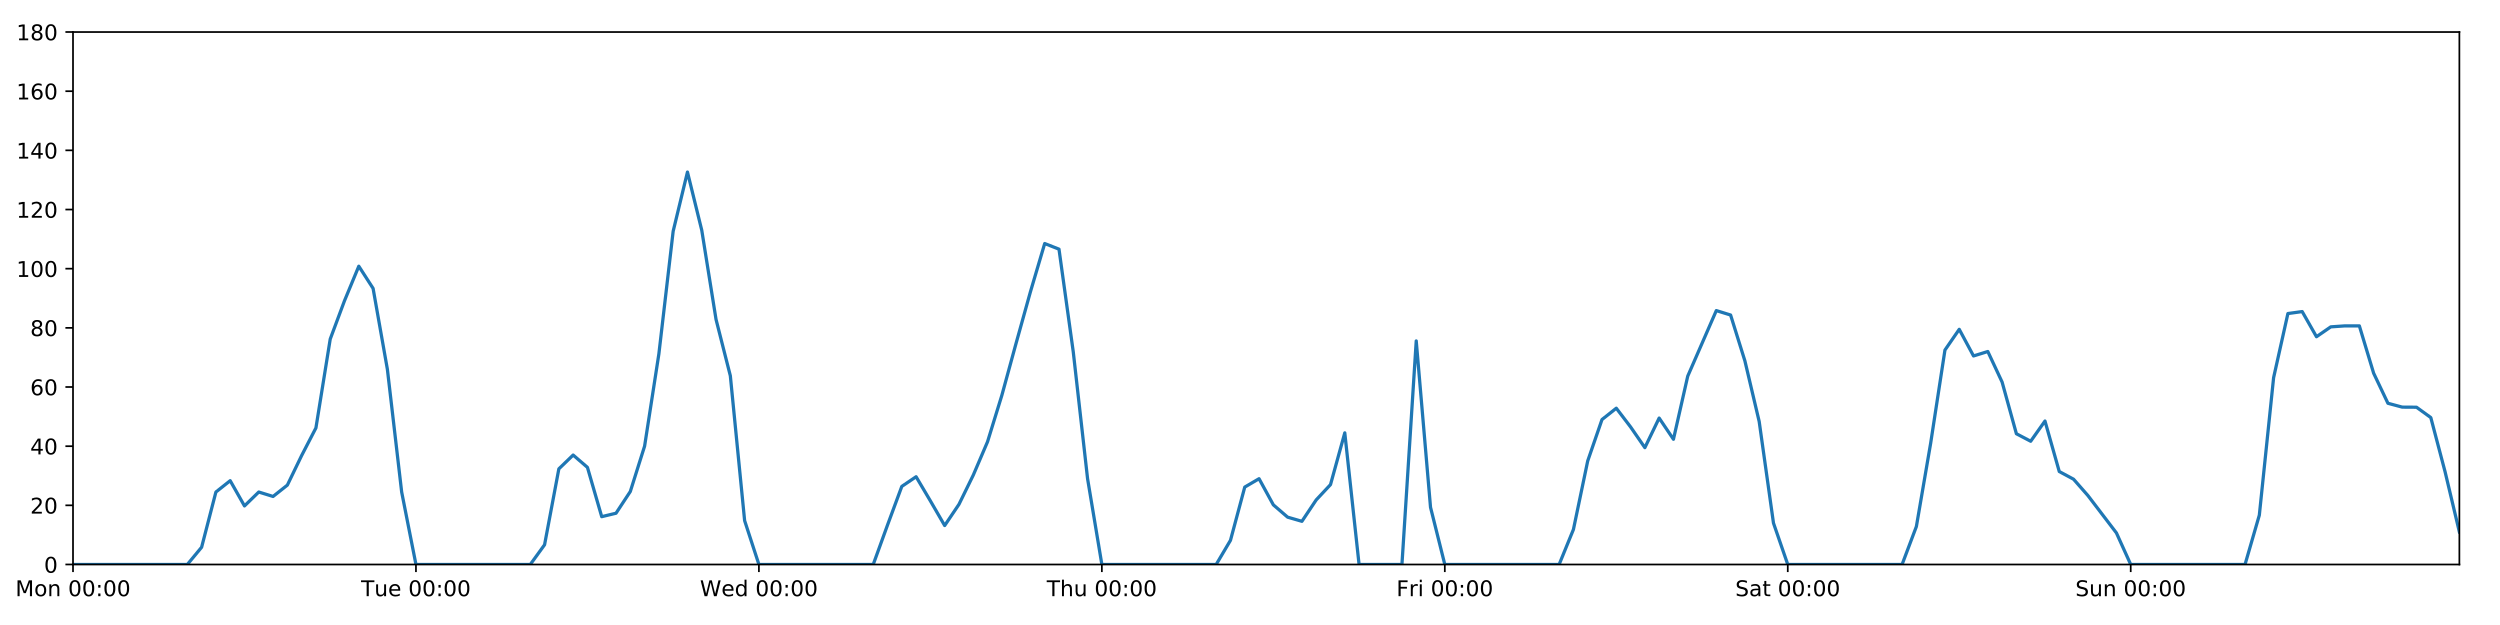
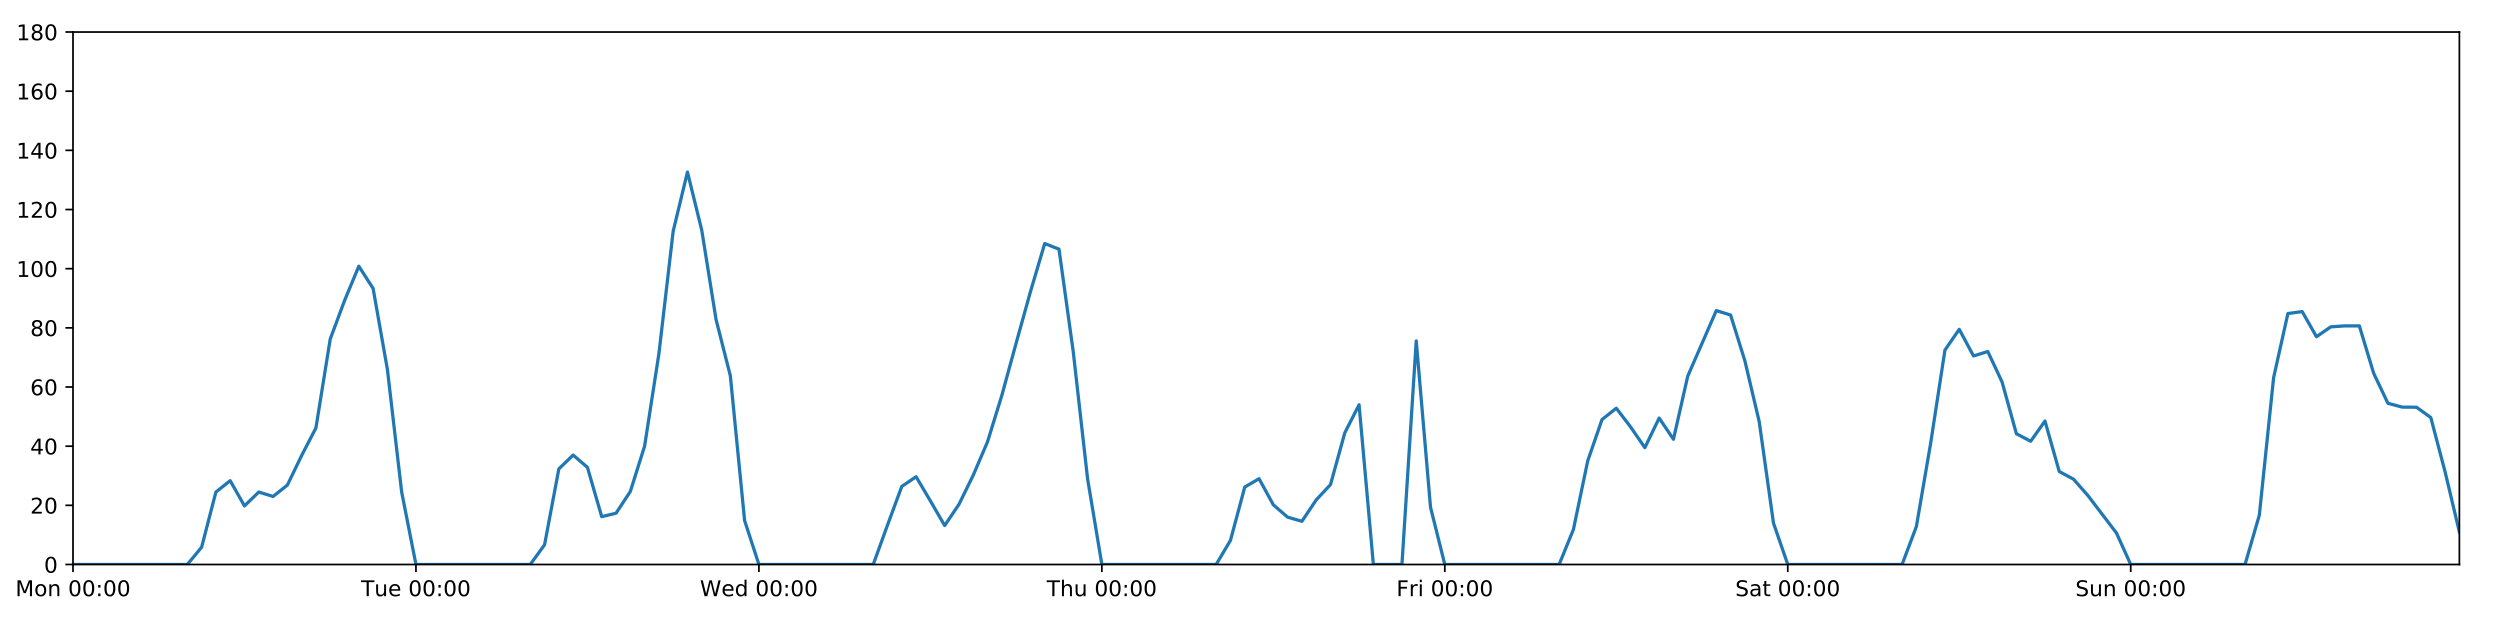
<svg xmlns="http://www.w3.org/2000/svg" xmlns:xlink="http://www.w3.org/1999/xlink" height="288pt" version="1.1" viewBox="0 0 1152 288" width="1152pt">
  <defs>
    <style type="text/css">
*{stroke-linecap:butt;stroke-linejoin:round;}
  </style>
  </defs>
  <g id="figure_1">
    <g id="patch_1">
      <path d="M 0 288  L 1152 288  L 1152 0  L 0 0  z " style="fill:#ffffff;" />
    </g>
    <g id="axes_1">
      <g id="patch_2">
        <path d="M 33.64 260.12  L 1133.28 260.12  L 1133.28 14.76  L 33.64 14.76  z " style="fill:#ffffff;" />
      </g>
      <g id="matplotlib.axis_1">
        <g id="xtick_1">
          <g id="line2d_1">
            <defs>
-               <path d="M 0 0  L 0 3.5  " id="m0d1f2161eb" style="stroke:#000000;stroke-width:0.8;" />
-             </defs>
-             <g>
-               <use style="stroke:#000000;stroke-width:0.8;" x="33.64" xlink:href="#m0d1f2161eb" y="260.12" />
+               <path d="M 0 0  L 0 3.5  " id="m298bdb1af2" style="stroke:#000000;stroke-width:0.8;" />
+             </defs>
+             <g>
+               <use style="stroke:#000000;stroke-width:0.8;" x="33.64" xlink:href="#m298bdb1af2" y="260.12" />
            </g>
          </g>
          <g id="text_1">
            <defs>
              <path d="M 9.812 72.906  L 24.516 72.906  L 43.109 23.297  L 61.812 72.906  L 76.516 72.906  L 76.516 0  L 66.891 0  L 66.891 64.016  L 48.094 14.016  L 38.188 14.016  L 19.391 64.016  L 19.391 0  L 9.812 0  z " id="DejaVuSans-77" />
              <path d="M 30.609 48.391  Q 23.391 48.391 19.188 42.75  Q 14.984 37.109 14.984 27.297  Q 14.984 17.484 19.156 11.844  Q 23.344 6.203 30.609 6.203  Q 37.797 6.203 41.984 11.859  Q 46.188 17.531 46.188 27.297  Q 46.188 37.016 41.984 42.703  Q 37.797 48.391 30.609 48.391  z M 30.609 56  Q 42.328 56 49.016 48.375  Q 55.719 40.766 55.719 27.297  Q 55.719 13.875 49.016 6.219  Q 42.328 -1.422 30.609 -1.422  Q 18.844 -1.422 12.172 6.219  Q 5.516 13.875 5.516 27.297  Q 5.516 40.766 12.172 48.375  Q 18.844 56 30.609 56  z " id="DejaVuSans-111" />
              <path d="M 54.891 33.016  L 54.891 0  L 45.906 0  L 45.906 32.719  Q 45.906 40.484 42.875 44.328  Q 39.844 48.188 33.797 48.188  Q 26.516 48.188 22.312 43.547  Q 18.109 38.922 18.109 30.906  L 18.109 0  L 9.078 0  L 9.078 54.688  L 18.109 54.688  L 18.109 46.188  Q 21.344 51.125 25.703 53.562  Q 30.078 56 35.797 56  Q 45.219 56 50.047 50.172  Q 54.891 44.344 54.891 33.016  z " id="DejaVuSans-110" />
              <path id="DejaVuSans-32" />
              <path d="M 31.781 66.406  Q 24.172 66.406 20.328 58.906  Q 16.5 51.422 16.5 36.375  Q 16.5 21.391 20.328 13.891  Q 24.172 6.391 31.781 6.391  Q 39.453 6.391 43.281 13.891  Q 47.125 21.391 47.125 36.375  Q 47.125 51.422 43.281 58.906  Q 39.453 66.406 31.781 66.406  z M 31.781 74.219  Q 44.047 74.219 50.516 64.516  Q 56.984 54.828 56.984 36.375  Q 56.984 17.969 50.516 8.266  Q 44.047 -1.422 31.781 -1.422  Q 19.531 -1.422 13.062 8.266  Q 6.594 17.969 6.594 36.375  Q 6.594 54.828 13.062 64.516  Q 19.531 74.219 31.781 74.219  z " id="DejaVuSans-48" />
              <path d="M 11.719 12.406  L 22.016 12.406  L 22.016 0  L 11.719 0  z M 11.719 51.703  L 22.016 51.703  L 22.016 39.312  L 11.719 39.312  z " id="DejaVuSans-58" />
            </defs>
            <g transform="translate(7.099375 274.7184)scale(0.1 -0.1)">
              <use xlink:href="#DejaVuSans-77" />
              <use x="86.279" xlink:href="#DejaVuSans-111" />
              <use x="147.461" xlink:href="#DejaVuSans-110" />
              <use x="210.84" xlink:href="#DejaVuSans-32" />
              <use x="242.627" xlink:href="#DejaVuSans-48" />
              <use x="306.25" xlink:href="#DejaVuSans-48" />
              <use x="369.873" xlink:href="#DejaVuSans-58" />
              <use x="403.564" xlink:href="#DejaVuSans-48" />
              <use x="467.188" xlink:href="#DejaVuSans-48" />
            </g>
          </g>
        </g>
        <g id="xtick_2">
          <g id="line2d_2">
            <g>
-               <use style="stroke:#000000;stroke-width:0.8;" x="191.672" xlink:href="#m0d1f2161eb" y="260.12" />
+               <use style="stroke:#000000;stroke-width:0.8;" x="191.672" xlink:href="#m298bdb1af2" y="260.12" />
            </g>
          </g>
          <g id="text_2">
            <defs>
              <path d="M -0.297 72.906  L 61.375 72.906  L 61.375 64.594  L 35.5 64.594  L 35.5 0  L 25.594 0  L 25.594 64.594  L -0.297 64.594  z " id="DejaVuSans-84" />
              <path d="M 8.5 21.578  L 8.5 54.688  L 17.484 54.688  L 17.484 21.922  Q 17.484 14.156 20.5 10.266  Q 23.531 6.391 29.594 6.391  Q 36.859 6.391 41.078 11.031  Q 45.312 15.672 45.312 23.688  L 45.312 54.688  L 54.297 54.688  L 54.297 0  L 45.312 0  L 45.312 8.406  Q 42.047 3.422 37.719 1  Q 33.406 -1.422 27.688 -1.422  Q 18.266 -1.422 13.375 4.438  Q 8.5 10.297 8.5 21.578  z M 31.109 56  z " id="DejaVuSans-117" />
              <path d="M 56.203 29.594  L 56.203 25.203  L 14.891 25.203  Q 15.484 15.922 20.484 11.062  Q 25.484 6.203 34.422 6.203  Q 39.594 6.203 44.453 7.469  Q 49.312 8.734 54.109 11.281  L 54.109 2.781  Q 49.266 0.734 44.188 -0.344  Q 39.109 -1.422 33.891 -1.422  Q 20.797 -1.422 13.156 6.188  Q 5.516 13.812 5.516 26.812  Q 5.516 40.234 12.766 48.109  Q 20.016 56 32.328 56  Q 43.359 56 49.781 48.891  Q 56.203 41.797 56.203 29.594  z M 47.219 32.234  Q 47.125 39.594 43.094 43.984  Q 39.062 48.391 32.422 48.391  Q 24.906 48.391 20.391 44.141  Q 15.875 39.891 15.188 32.172  z " id="DejaVuSans-101" />
            </defs>
            <g transform="translate(166.3862 274.7184)scale(0.1 -0.1)">
              <use xlink:href="#DejaVuSans-84" />
              <use x="60.85" xlink:href="#DejaVuSans-117" />
              <use x="124.229" xlink:href="#DejaVuSans-101" />
              <use x="185.752" xlink:href="#DejaVuSans-32" />
              <use x="217.539" xlink:href="#DejaVuSans-48" />
              <use x="281.162" xlink:href="#DejaVuSans-48" />
              <use x="344.785" xlink:href="#DejaVuSans-58" />
              <use x="378.477" xlink:href="#DejaVuSans-48" />
              <use x="442.1" xlink:href="#DejaVuSans-48" />
            </g>
          </g>
        </g>
        <g id="xtick_3">
          <g id="line2d_3">
            <g>
-               <use style="stroke:#000000;stroke-width:0.8;" x="349.704" xlink:href="#m0d1f2161eb" y="260.12" />
+               <use style="stroke:#000000;stroke-width:0.8;" x="349.704" xlink:href="#m298bdb1af2" y="260.12" />
            </g>
          </g>
          <g id="text_3">
            <defs>
              <path d="M 3.328 72.906  L 13.281 72.906  L 28.609 11.281  L 43.891 72.906  L 54.984 72.906  L 70.312 11.281  L 85.594 72.906  L 95.609 72.906  L 77.297 0  L 64.891 0  L 49.516 63.281  L 33.984 0  L 21.578 0  z " id="DejaVuSans-87" />
              <path d="M 45.406 46.391  L 45.406 75.984  L 54.391 75.984  L 54.391 0  L 45.406 0  L 45.406 8.203  Q 42.578 3.328 38.25 0.953  Q 33.938 -1.422 27.875 -1.422  Q 17.969 -1.422 11.734 6.484  Q 5.516 14.406 5.516 27.297  Q 5.516 40.188 11.734 48.094  Q 17.969 56 27.875 56  Q 33.938 56 38.25 53.625  Q 42.578 51.266 45.406 46.391  z M 14.797 27.297  Q 14.797 17.391 18.875 11.75  Q 22.953 6.109 30.078 6.109  Q 37.203 6.109 41.297 11.75  Q 45.406 17.391 45.406 27.297  Q 45.406 37.203 41.297 42.844  Q 37.203 48.484 30.078 48.484  Q 22.953 48.484 18.875 42.844  Q 14.797 37.203 14.797 27.297  z " id="DejaVuSans-100" />
            </defs>
            <g transform="translate(322.5151 274.7184)scale(0.1 -0.1)">
              <use xlink:href="#DejaVuSans-87" />
              <use x="98.799" xlink:href="#DejaVuSans-101" />
              <use x="160.322" xlink:href="#DejaVuSans-100" />
              <use x="223.799" xlink:href="#DejaVuSans-32" />
              <use x="255.586" xlink:href="#DejaVuSans-48" />
              <use x="319.209" xlink:href="#DejaVuSans-48" />
              <use x="382.832" xlink:href="#DejaVuSans-58" />
              <use x="416.523" xlink:href="#DejaVuSans-48" />
              <use x="480.146" xlink:href="#DejaVuSans-48" />
            </g>
          </g>
        </g>
        <g id="xtick_4">
          <g id="line2d_4">
            <g>
-               <use style="stroke:#000000;stroke-width:0.8;" x="507.736" xlink:href="#m0d1f2161eb" y="260.12" />
+               <use style="stroke:#000000;stroke-width:0.8;" x="507.736" xlink:href="#m298bdb1af2" y="260.12" />
            </g>
          </g>
          <g id="text_4">
            <defs>
              <path d="M 54.891 33.016  L 54.891 0  L 45.906 0  L 45.906 32.719  Q 45.906 40.484 42.875 44.328  Q 39.844 48.188 33.797 48.188  Q 26.516 48.188 22.312 43.547  Q 18.109 38.922 18.109 30.906  L 18.109 0  L 9.078 0  L 9.078 75.984  L 18.109 75.984  L 18.109 46.188  Q 21.344 51.125 25.703 53.562  Q 30.078 56 35.797 56  Q 45.219 56 50.047 50.172  Q 54.891 44.344 54.891 33.016  z " id="DejaVuSans-104" />
            </defs>
            <g transform="translate(482.3464 274.7184)scale(0.1 -0.1)">
              <use xlink:href="#DejaVuSans-84" />
              <use x="61.084" xlink:href="#DejaVuSans-104" />
              <use x="124.463" xlink:href="#DejaVuSans-117" />
              <use x="187.842" xlink:href="#DejaVuSans-32" />
              <use x="219.629" xlink:href="#DejaVuSans-48" />
              <use x="283.252" xlink:href="#DejaVuSans-48" />
              <use x="346.875" xlink:href="#DejaVuSans-58" />
              <use x="380.566" xlink:href="#DejaVuSans-48" />
              <use x="444.189" xlink:href="#DejaVuSans-48" />
            </g>
          </g>
        </g>
        <g id="xtick_5">
          <g id="line2d_5">
            <g>
-               <use style="stroke:#000000;stroke-width:0.8;" x="665.768" xlink:href="#m0d1f2161eb" y="260.12" />
+               <use style="stroke:#000000;stroke-width:0.8;" x="665.768" xlink:href="#m298bdb1af2" y="260.12" />
            </g>
          </g>
          <g id="text_5">
            <defs>
              <path d="M 9.812 72.906  L 51.703 72.906  L 51.703 64.594  L 19.672 64.594  L 19.672 43.109  L 48.578 43.109  L 48.578 34.812  L 19.672 34.812  L 19.672 0  L 9.812 0  z " id="DejaVuSans-70" />
              <path d="M 41.109 46.297  Q 39.594 47.172 37.812 47.578  Q 36.031 48 33.891 48  Q 26.266 48 22.188 43.047  Q 18.109 38.094 18.109 28.812  L 18.109 0  L 9.078 0  L 9.078 54.688  L 18.109 54.688  L 18.109 46.188  Q 20.953 51.172 25.484 53.578  Q 30.031 56 36.531 56  Q 37.453 56 38.578 55.875  Q 39.703 55.766 41.062 55.516  z " id="DejaVuSans-114" />
              <path d="M 9.422 54.688  L 18.406 54.688  L 18.406 0  L 9.422 0  z M 9.422 75.984  L 18.406 75.984  L 18.406 64.594  L 9.422 64.594  z " id="DejaVuSans-105" />
            </defs>
            <g transform="translate(643.4551 274.7184)scale(0.1 -0.1)">
              <use xlink:href="#DejaVuSans-70" />
              <use x="57.41" xlink:href="#DejaVuSans-114" />
              <use x="98.523" xlink:href="#DejaVuSans-105" />
              <use x="126.307" xlink:href="#DejaVuSans-32" />
              <use x="158.094" xlink:href="#DejaVuSans-48" />
              <use x="221.717" xlink:href="#DejaVuSans-48" />
              <use x="285.34" xlink:href="#DejaVuSans-58" />
              <use x="319.031" xlink:href="#DejaVuSans-48" />
              <use x="382.654" xlink:href="#DejaVuSans-48" />
            </g>
          </g>
        </g>
        <g id="xtick_6">
          <g id="line2d_6">
            <g>
-               <use style="stroke:#000000;stroke-width:0.8;" x="823.8" xlink:href="#m0d1f2161eb" y="260.12" />
+               <use style="stroke:#000000;stroke-width:0.8;" x="823.8" xlink:href="#m298bdb1af2" y="260.12" />
            </g>
          </g>
          <g id="text_6">
            <defs>
              <path d="M 53.516 70.516  L 53.516 60.891  Q 47.906 63.578 42.922 64.891  Q 37.938 66.219 33.297 66.219  Q 25.25 66.219 20.875 63.094  Q 16.5 59.969 16.5 54.203  Q 16.5 49.359 19.406 46.891  Q 22.312 44.438 30.422 42.922  L 36.375 41.703  Q 47.406 39.594 52.656 34.297  Q 57.906 29 57.906 20.125  Q 57.906 9.516 50.797 4.047  Q 43.703 -1.422 29.984 -1.422  Q 24.812 -1.422 18.969 -0.25  Q 13.141 0.922 6.891 3.219  L 6.891 13.375  Q 12.891 10.016 18.656 8.297  Q 24.422 6.594 29.984 6.594  Q 38.422 6.594 43.016 9.906  Q 47.609 13.234 47.609 19.391  Q 47.609 24.75 44.312 27.781  Q 41.016 30.812 33.5 32.328  L 27.484 33.5  Q 16.453 35.688 11.516 40.375  Q 6.594 45.062 6.594 53.422  Q 6.594 63.094 13.406 68.656  Q 20.219 74.219 32.172 74.219  Q 37.312 74.219 42.625 73.281  Q 47.953 72.359 53.516 70.516  z " id="DejaVuSans-83" />
              <path d="M 34.281 27.484  Q 23.391 27.484 19.188 25  Q 14.984 22.516 14.984 16.5  Q 14.984 11.719 18.141 8.906  Q 21.297 6.109 26.703 6.109  Q 34.188 6.109 38.703 11.406  Q 43.219 16.703 43.219 25.484  L 43.219 27.484  z M 52.203 31.203  L 52.203 0  L 43.219 0  L 43.219 8.297  Q 40.141 3.328 35.547 0.953  Q 30.953 -1.422 24.312 -1.422  Q 15.922 -1.422 10.953 3.297  Q 6 8.016 6 15.922  Q 6 25.141 12.172 29.828  Q 18.359 34.516 30.609 34.516  L 43.219 34.516  L 43.219 35.406  Q 43.219 41.609 39.141 45  Q 35.062 48.391 27.688 48.391  Q 23 48.391 18.547 47.266  Q 14.109 46.141 10.016 43.891  L 10.016 52.203  Q 14.938 54.109 19.578 55.047  Q 24.219 56 28.609 56  Q 40.484 56 46.344 49.844  Q 52.203 43.703 52.203 31.203  z " id="DejaVuSans-97" />
              <path d="M 18.312 70.219  L 18.312 54.688  L 36.812 54.688  L 36.812 47.703  L 18.312 47.703  L 18.312 18.016  Q 18.312 11.328 20.141 9.422  Q 21.969 7.516 27.594 7.516  L 36.812 7.516  L 36.812 0  L 27.594 0  Q 17.188 0 13.234 3.875  Q 9.281 7.766 9.281 18.016  L 9.281 47.703  L 2.688 47.703  L 2.688 54.688  L 9.281 54.688  L 9.281 70.219  z " id="DejaVuSans-116" />
            </defs>
            <g transform="translate(799.6036 274.7184)scale(0.1 -0.1)">
              <use xlink:href="#DejaVuSans-83" />
              <use x="63.477" xlink:href="#DejaVuSans-97" />
              <use x="124.756" xlink:href="#DejaVuSans-116" />
              <use x="163.965" xlink:href="#DejaVuSans-32" />
              <use x="195.752" xlink:href="#DejaVuSans-48" />
              <use x="259.375" xlink:href="#DejaVuSans-48" />
              <use x="322.998" xlink:href="#DejaVuSans-58" />
              <use x="356.689" xlink:href="#DejaVuSans-48" />
              <use x="420.312" xlink:href="#DejaVuSans-48" />
            </g>
          </g>
        </g>
        <g id="xtick_7">
          <g id="line2d_7">
            <g>
-               <use style="stroke:#000000;stroke-width:0.8;" x="981.833" xlink:href="#m0d1f2161eb" y="260.12" />
+               <use style="stroke:#000000;stroke-width:0.8;" x="981.833" xlink:href="#m298bdb1af2" y="260.12" />
            </g>
          </g>
          <g id="text_7">
            <g transform="translate(956.3224 274.7184)scale(0.1 -0.1)">
              <use xlink:href="#DejaVuSans-83" />
              <use x="63.477" xlink:href="#DejaVuSans-117" />
              <use x="126.855" xlink:href="#DejaVuSans-110" />
              <use x="190.234" xlink:href="#DejaVuSans-32" />
              <use x="222.021" xlink:href="#DejaVuSans-48" />
              <use x="285.645" xlink:href="#DejaVuSans-48" />
              <use x="349.268" xlink:href="#DejaVuSans-58" />
              <use x="382.959" xlink:href="#DejaVuSans-48" />
              <use x="446.582" xlink:href="#DejaVuSans-48" />
            </g>
          </g>
        </g>
      </g>
      <g id="matplotlib.axis_2">
        <g id="ytick_1">
          <g id="line2d_8">
            <defs>
-               <path d="M 0 0  L -3.5 0  " id="mdb2ef1788f" style="stroke:#000000;stroke-width:0.8;" />
-             </defs>
-             <g>
-               <use style="stroke:#000000;stroke-width:0.8;" x="33.64" xlink:href="#mdb2ef1788f" y="260.12" />
+               <path d="M 0 0  L -3.5 0  " id="m8fdc2f1301" style="stroke:#000000;stroke-width:0.8;" />
+             </defs>
+             <g>
+               <use style="stroke:#000000;stroke-width:0.8;" x="33.64" xlink:href="#m8fdc2f1301" y="260.12" />
            </g>
          </g>
          <g id="text_8">
            <g transform="translate(20.2775 263.9192)scale(0.1 -0.1)">
              <use xlink:href="#DejaVuSans-48" />
            </g>
          </g>
        </g>
        <g id="ytick_2">
          <g id="line2d_9">
            <g>
-               <use style="stroke:#000000;stroke-width:0.8;" x="33.64" xlink:href="#mdb2ef1788f" y="232.858" />
+               <use style="stroke:#000000;stroke-width:0.8;" x="33.64" xlink:href="#m8fdc2f1301" y="232.858" />
            </g>
          </g>
          <g id="text_9">
            <defs>
              <path d="M 19.188 8.297  L 53.609 8.297  L 53.609 0  L 7.328 0  L 7.328 8.297  Q 12.938 14.109 22.625 23.891  Q 32.328 33.688 34.812 36.531  Q 39.547 41.844 41.422 45.531  Q 43.312 49.219 43.312 52.781  Q 43.312 58.594 39.234 62.25  Q 35.156 65.922 28.609 65.922  Q 23.969 65.922 18.812 64.312  Q 13.672 62.703 7.812 59.422  L 7.812 69.391  Q 13.766 71.781 18.938 73  Q 24.125 74.219 28.422 74.219  Q 39.75 74.219 46.484 68.547  Q 53.219 62.891 53.219 53.422  Q 53.219 48.922 51.531 44.891  Q 49.859 40.875 45.406 35.406  Q 44.188 33.984 37.641 27.219  Q 31.109 20.453 19.188 8.297  z " id="DejaVuSans-50" />
            </defs>
            <g transform="translate(13.915 236.657)scale(0.1 -0.1)">
              <use xlink:href="#DejaVuSans-50" />
              <use x="63.623" xlink:href="#DejaVuSans-48" />
            </g>
          </g>
        </g>
        <g id="ytick_3">
          <g id="line2d_10">
            <g>
-               <use style="stroke:#000000;stroke-width:0.8;" x="33.64" xlink:href="#mdb2ef1788f" y="205.596" />
+               <use style="stroke:#000000;stroke-width:0.8;" x="33.64" xlink:href="#m8fdc2f1301" y="205.596" />
            </g>
          </g>
          <g id="text_10">
            <defs>
              <path d="M 37.797 64.312  L 12.891 25.391  L 37.797 25.391  z M 35.203 72.906  L 47.609 72.906  L 47.609 25.391  L 58.016 25.391  L 58.016 17.188  L 47.609 17.188  L 47.609 0  L 37.797 0  L 37.797 17.188  L 4.891 17.188  L 4.891 26.703  z " id="DejaVuSans-52" />
            </defs>
            <g transform="translate(13.915 209.3948)scale(0.1 -0.1)">
              <use xlink:href="#DejaVuSans-52" />
              <use x="63.623" xlink:href="#DejaVuSans-48" />
            </g>
          </g>
        </g>
        <g id="ytick_4">
          <g id="line2d_11">
            <g>
-               <use style="stroke:#000000;stroke-width:0.8;" x="33.64" xlink:href="#mdb2ef1788f" y="178.333" />
+               <use style="stroke:#000000;stroke-width:0.8;" x="33.64" xlink:href="#m8fdc2f1301" y="178.333" />
            </g>
          </g>
          <g id="text_11">
            <defs>
              <path d="M 33.016 40.375  Q 26.375 40.375 22.484 35.828  Q 18.609 31.297 18.609 23.391  Q 18.609 15.531 22.484 10.953  Q 26.375 6.391 33.016 6.391  Q 39.656 6.391 43.531 10.953  Q 47.406 15.531 47.406 23.391  Q 47.406 31.297 43.531 35.828  Q 39.656 40.375 33.016 40.375  z M 52.594 71.297  L 52.594 62.312  Q 48.875 64.062 45.094 64.984  Q 41.312 65.922 37.594 65.922  Q 27.828 65.922 22.672 59.328  Q 17.531 52.734 16.797 39.406  Q 19.672 43.656 24.016 45.922  Q 28.375 48.188 33.594 48.188  Q 44.578 48.188 50.953 41.516  Q 57.328 34.859 57.328 23.391  Q 57.328 12.156 50.688 5.359  Q 44.047 -1.422 33.016 -1.422  Q 20.359 -1.422 13.672 8.266  Q 6.984 17.969 6.984 36.375  Q 6.984 53.656 15.188 63.938  Q 23.391 74.219 37.203 74.219  Q 40.922 74.219 44.703 73.484  Q 48.484 72.75 52.594 71.297  z " id="DejaVuSans-54" />
            </defs>
            <g transform="translate(13.915 182.1326)scale(0.1 -0.1)">
              <use xlink:href="#DejaVuSans-54" />
              <use x="63.623" xlink:href="#DejaVuSans-48" />
            </g>
          </g>
        </g>
        <g id="ytick_5">
          <g id="line2d_12">
            <g>
-               <use style="stroke:#000000;stroke-width:0.8;" x="33.64" xlink:href="#mdb2ef1788f" y="151.071" />
+               <use style="stroke:#000000;stroke-width:0.8;" x="33.64" xlink:href="#m8fdc2f1301" y="151.071" />
            </g>
          </g>
          <g id="text_12">
            <defs>
              <path d="M 31.781 34.625  Q 24.75 34.625 20.719 30.859  Q 16.703 27.094 16.703 20.516  Q 16.703 13.922 20.719 10.156  Q 24.75 6.391 31.781 6.391  Q 38.812 6.391 42.859 10.172  Q 46.922 13.969 46.922 20.516  Q 46.922 27.094 42.891 30.859  Q 38.875 34.625 31.781 34.625  z M 21.922 38.812  Q 15.578 40.375 12.031 44.719  Q 8.5 49.078 8.5 55.328  Q 8.5 64.062 14.719 69.141  Q 20.953 74.219 31.781 74.219  Q 42.672 74.219 48.875 69.141  Q 55.078 64.062 55.078 55.328  Q 55.078 49.078 51.531 44.719  Q 48 40.375 41.703 38.812  Q 48.828 37.156 52.797 32.312  Q 56.781 27.484 56.781 20.516  Q 56.781 9.906 50.312 4.234  Q 43.844 -1.422 31.781 -1.422  Q 19.734 -1.422 13.25 4.234  Q 6.781 9.906 6.781 20.516  Q 6.781 27.484 10.781 32.312  Q 14.797 37.156 21.922 38.812  z M 18.312 54.391  Q 18.312 48.734 21.844 45.562  Q 25.391 42.391 31.781 42.391  Q 38.141 42.391 41.719 45.562  Q 45.312 48.734 45.312 54.391  Q 45.312 60.062 41.719 63.234  Q 38.141 66.406 31.781 66.406  Q 25.391 66.406 21.844 63.234  Q 18.312 60.062 18.312 54.391  z " id="DejaVuSans-56" />
            </defs>
            <g transform="translate(13.915 154.8703)scale(0.1 -0.1)">
              <use xlink:href="#DejaVuSans-56" />
              <use x="63.623" xlink:href="#DejaVuSans-48" />
            </g>
          </g>
        </g>
        <g id="ytick_6">
          <g id="line2d_13">
            <g>
-               <use style="stroke:#000000;stroke-width:0.8;" x="33.64" xlink:href="#mdb2ef1788f" y="123.809" />
+               <use style="stroke:#000000;stroke-width:0.8;" x="33.64" xlink:href="#m8fdc2f1301" y="123.809" />
            </g>
          </g>
          <g id="text_13">
            <defs>
              <path d="M 12.406 8.297  L 28.516 8.297  L 28.516 63.922  L 10.984 60.406  L 10.984 69.391  L 28.422 72.906  L 38.281 72.906  L 38.281 8.297  L 54.391 8.297  L 54.391 0  L 12.406 0  z " id="DejaVuSans-49" />
            </defs>
            <g transform="translate(7.5525 127.6081)scale(0.1 -0.1)">
              <use xlink:href="#DejaVuSans-49" />
              <use x="63.623" xlink:href="#DejaVuSans-48" />
              <use x="127.246" xlink:href="#DejaVuSans-48" />
            </g>
          </g>
        </g>
        <g id="ytick_7">
          <g id="line2d_14">
            <g>
-               <use style="stroke:#000000;stroke-width:0.8;" x="33.64" xlink:href="#mdb2ef1788f" y="96.547" />
+               <use style="stroke:#000000;stroke-width:0.8;" x="33.64" xlink:href="#m8fdc2f1301" y="96.547" />
            </g>
          </g>
          <g id="text_14">
            <g transform="translate(7.5525 100.3459)scale(0.1 -0.1)">
              <use xlink:href="#DejaVuSans-49" />
              <use x="63.623" xlink:href="#DejaVuSans-50" />
              <use x="127.246" xlink:href="#DejaVuSans-48" />
            </g>
          </g>
        </g>
        <g id="ytick_8">
          <g id="line2d_15">
            <g>
-               <use style="stroke:#000000;stroke-width:0.8;" x="33.64" xlink:href="#mdb2ef1788f" y="69.284" />
+               <use style="stroke:#000000;stroke-width:0.8;" x="33.64" xlink:href="#m8fdc2f1301" y="69.284" />
            </g>
          </g>
          <g id="text_15">
            <g transform="translate(7.5525 73.08366)scale(0.1 -0.1)">
              <use xlink:href="#DejaVuSans-49" />
              <use x="63.623" xlink:href="#DejaVuSans-52" />
              <use x="127.246" xlink:href="#DejaVuSans-48" />
            </g>
          </g>
        </g>
        <g id="ytick_9">
          <g id="line2d_16">
            <g>
-               <use style="stroke:#000000;stroke-width:0.8;" x="33.64" xlink:href="#mdb2ef1788f" y="42.022" />
+               <use style="stroke:#000000;stroke-width:0.8;" x="33.64" xlink:href="#m8fdc2f1301" y="42.022" />
            </g>
          </g>
          <g id="text_16">
            <g transform="translate(7.5525 45.82144)scale(0.1 -0.1)">
              <use xlink:href="#DejaVuSans-49" />
              <use x="63.623" xlink:href="#DejaVuSans-54" />
              <use x="127.246" xlink:href="#DejaVuSans-48" />
            </g>
          </g>
        </g>
        <g id="ytick_10">
          <g id="line2d_17">
            <g>
-               <use style="stroke:#000000;stroke-width:0.8;" x="33.64" xlink:href="#mdb2ef1788f" y="14.76" />
+               <use style="stroke:#000000;stroke-width:0.8;" x="33.64" xlink:href="#m8fdc2f1301" y="14.76" />
            </g>
          </g>
          <g id="text_17">
            <g transform="translate(7.5525 18.55922)scale(0.1 -0.1)">
              <use xlink:href="#DejaVuSans-49" />
              <use x="63.623" xlink:href="#DejaVuSans-56" />
              <use x="127.246" xlink:href="#DejaVuSans-48" />
            </g>
          </g>
        </g>
      </g>
      <g id="line2d_18">
-         <path clip-path="url(#p0ad80f4aea)" d="M 33.64 260.12  L 86.317 260.12  L 92.902 252.169  L 99.487 226.724  L 106.071 221.499  L 112.656 233.13  L 119.241 226.724  L 125.825 228.768  L 132.41 223.543  L 138.995 209.912  L 145.579 197.19  L 152.164 156.251  L 158.749 138.576  L 165.333 122.673  L 171.918 132.896  L 178.503 170.155  L 185.087 226.724  L 191.672 260.12  L 244.349 260.12  L 250.934 251.033  L 257.519 216.046  L 264.103 209.685  L 270.688 215.365  L 277.273 238.083  L 283.857 236.493  L 290.442 226.497  L 297.027 205.596  L 303.611 163.066  L 310.196 106.543  L 316.781 79.281  L 323.366 106.088  L 329.95 147.209  L 336.535 173.154  L 343.12 239.901  L 349.704 260.12  L 402.382 260.12  L 408.966 241.945  L 415.551 224.134  L 422.136 219.681  L 428.72 230.813  L 435.305 242.172  L 441.89 232.403  L 448.474 218.954  L 455.059 203.551  L 461.644 182.195  L 468.228 158.114  L 474.813 134.487  L 481.398 112.222  L 487.982 114.812  L 494.567 162.203  L 501.152 220.59  L 507.736 260.12  L 560.414 260.12  L 566.998 248.988  L 573.583 224.452  L 580.168 220.59  L 586.752 232.631  L 593.337 238.31  L 599.922 240.219  L 606.506 230.359  L 613.091 223.316  L 619.676 199.462  L 626.26 260.12  L 646.014 260.12  L 652.599 157.108  L 659.184 233.767  L 665.768 260.12  L 718.446 260.12  L 725.03 243.99  L 731.615 212.411  L 738.2 193.328  L 744.784 188.102  L 751.369 196.735  L 757.954 206.277  L 764.538 192.646  L 771.123 202.415  L 777.708 173.335  L 790.877 143.12  L 797.462 145.164  L 804.046 166.293  L 810.631 194.236  L 817.216 241.036  L 823.8 260.12  L 876.478 260.12  L 883.063 242.627  L 889.647 204.232  L 896.232 161.294  L 902.817 151.753  L 909.401 164.021  L 915.986 161.976  L 922.571 176.061  L 929.155 199.87  L 935.74 203.324  L 942.325 194.009  L 948.909 217.279  L 955.494 220.817  L 962.079 228.314  L 975.248 245.58  L 981.833 260.12  L 1034.51 260.12  L 1041.095 237.401  L 1047.679 174.017  L 1054.264 144.483  L 1060.849 143.574  L 1067.433 155.16  L 1074.018 150.617  L 1080.603 150.162  L 1087.187 150.162  L 1093.772 171.972  L 1100.357 185.83  L 1106.941 187.602  L 1113.526 187.648  L 1120.111 192.419  L 1126.695 217.409  L 1133.28 245.126  L 1133.28 245.126  " style="fill:none;stroke:#1f77b4;stroke-linecap:square;stroke-width:1.5;" />
+         <path clip-path="url(#p452d06d502)" d="M 33.64 260.12  L 86.317 260.12  L 92.902 252.169  L 99.487 226.724  L 106.071 221.499  L 112.656 233.13  L 119.241 226.724  L 125.825 228.768  L 132.41 223.543  L 138.995 209.912  L 145.579 197.19  L 152.164 156.251  L 158.749 138.576  L 165.333 122.673  L 171.918 132.896  L 178.503 170.155  L 185.087 226.724  L 191.672 260.12  L 244.349 260.12  L 250.934 251.033  L 257.519 216.046  L 264.103 209.685  L 270.688 215.365  L 277.273 238.083  L 283.857 236.493  L 290.442 226.497  L 297.027 205.596  L 303.611 163.066  L 310.196 106.543  L 316.781 79.281  L 323.366 106.088  L 329.95 147.209  L 336.535 173.154  L 343.12 239.901  L 349.704 260.12  L 402.382 260.12  L 408.966 241.945  L 415.551 224.134  L 422.136 219.681  L 428.72 230.813  L 435.305 242.172  L 441.89 232.403  L 448.474 218.954  L 455.059 203.551  L 461.644 182.195  L 468.228 158.114  L 474.813 134.487  L 481.398 112.222  L 487.982 114.812  L 494.567 162.203  L 501.152 220.59  L 507.736 260.12  L 560.414 260.12  L 566.998 248.988  L 573.583 224.452  L 580.168 220.59  L 586.752 232.631  L 593.337 238.31  L 599.922 240.219  L 606.506 230.359  L 613.091 223.316  L 619.676 199.462  L 626.26 186.512  L 632.845 260.12  L 646.014 260.12  L 652.599 157.108  L 659.184 233.767  L 665.768 260.12  L 718.446 260.12  L 725.03 243.99  L 731.615 212.411  L 738.2 193.328  L 744.784 188.102  L 751.369 196.735  L 757.954 206.277  L 764.538 192.646  L 771.123 202.415  L 777.708 173.335  L 790.877 143.12  L 797.462 145.164  L 804.046 166.293  L 810.631 194.236  L 817.216 241.036  L 823.8 260.12  L 876.478 260.12  L 883.063 242.627  L 889.647 204.232  L 896.232 161.294  L 902.817 151.753  L 909.401 164.021  L 915.986 161.976  L 922.571 176.061  L 929.155 199.87  L 935.74 203.324  L 942.325 194.009  L 948.909 217.279  L 955.494 220.817  L 962.079 228.314  L 975.248 245.58  L 981.833 260.12  L 1034.51 260.12  L 1041.095 237.401  L 1047.679 174.017  L 1054.264 144.483  L 1060.849 143.574  L 1067.433 155.16  L 1074.018 150.617  L 1080.603 150.162  L 1087.187 150.162  L 1093.772 171.972  L 1100.357 185.83  L 1106.941 187.602  L 1113.526 187.648  L 1120.111 192.419  L 1126.695 217.409  L 1133.28 245.126  L 1133.28 245.126  " style="fill:none;stroke:#1f77b4;stroke-linecap:square;stroke-width:1.5;" />
      </g>
      <g id="patch_3">
        <path d="M 33.64 260.12  L 33.64 14.76  " style="fill:none;stroke:#000000;stroke-linecap:square;stroke-linejoin:miter;stroke-width:0.8;" />
      </g>
      <g id="patch_4">
        <path d="M 1133.28 260.12  L 1133.28 14.76  " style="fill:none;stroke:#000000;stroke-linecap:square;stroke-linejoin:miter;stroke-width:0.8;" />
      </g>
      <g id="patch_5">
        <path d="M 33.64 260.12  L 1133.28 260.12  " style="fill:none;stroke:#000000;stroke-linecap:square;stroke-linejoin:miter;stroke-width:0.8;" />
      </g>
      <g id="patch_6">
        <path d="M 33.64 14.76  L 1133.28 14.76  " style="fill:none;stroke:#000000;stroke-linecap:square;stroke-linejoin:miter;stroke-width:0.8;" />
      </g>
    </g>
  </g>
  <defs>
-     <clipPath id="p0ad80f4aea">
+     <clipPath id="p452d06d502">
      <rect height="245.36" width="1099.64" x="33.64" y="14.76" />
    </clipPath>
  </defs>
</svg>
